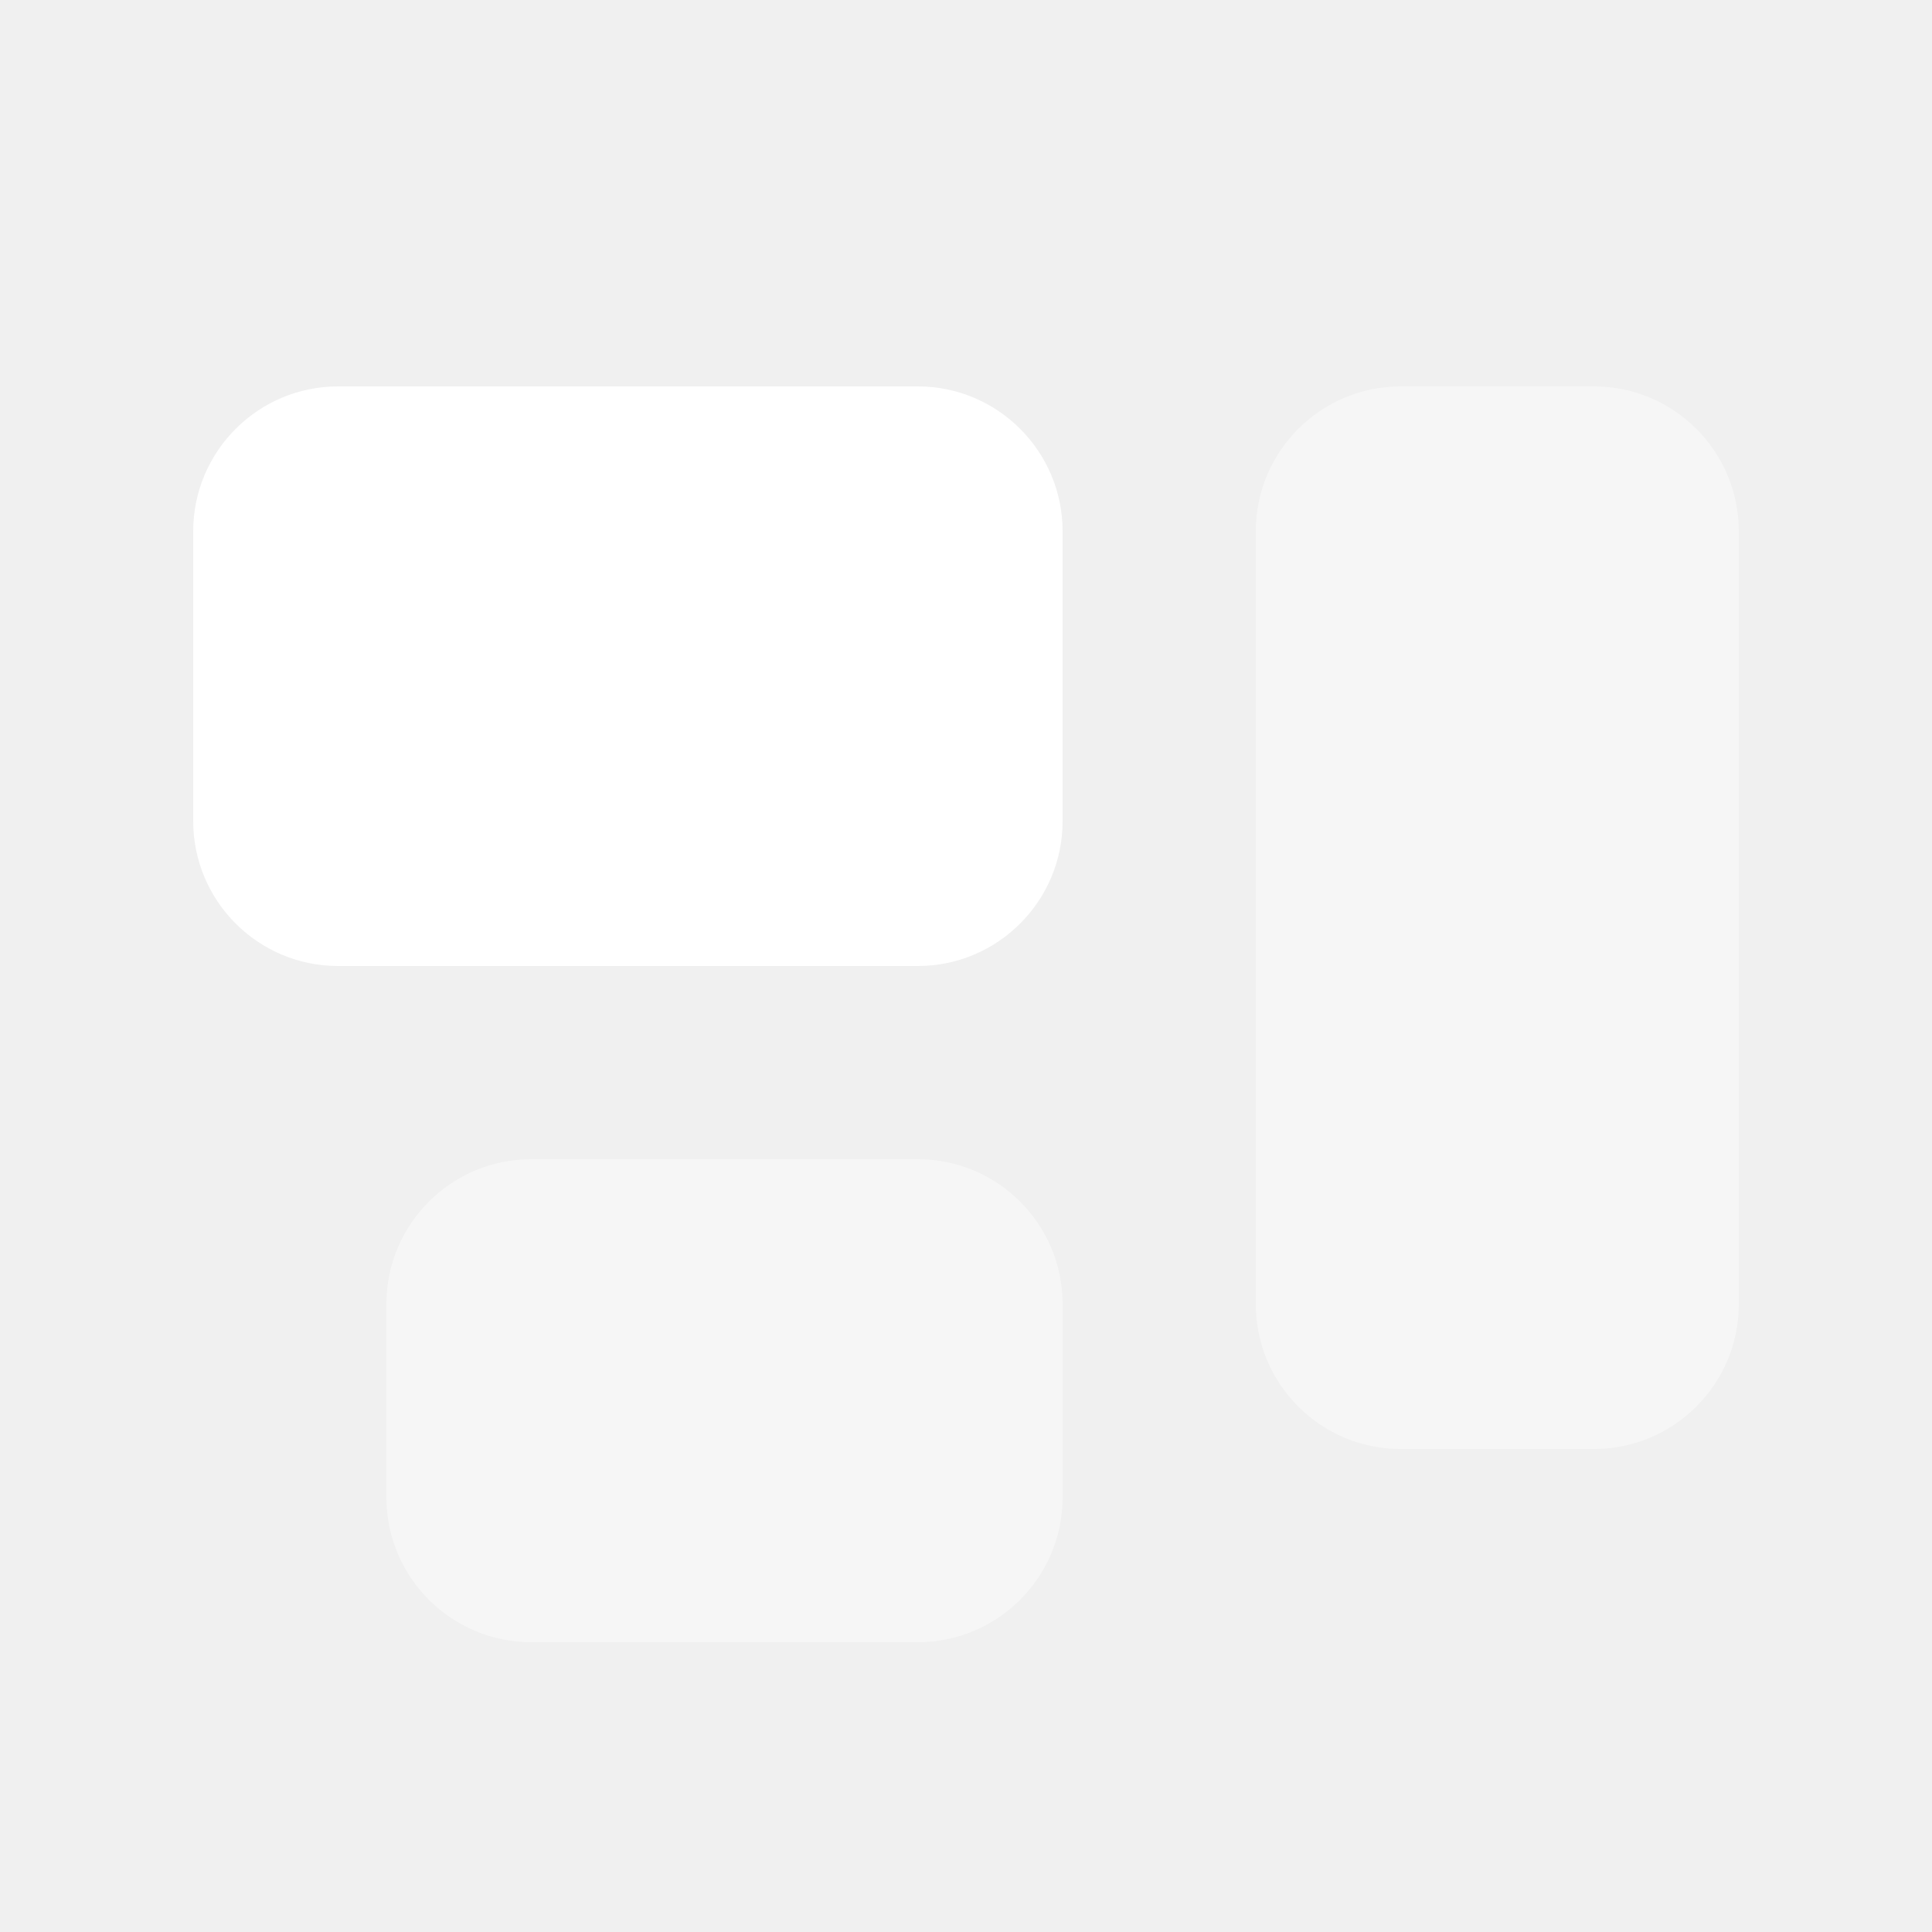
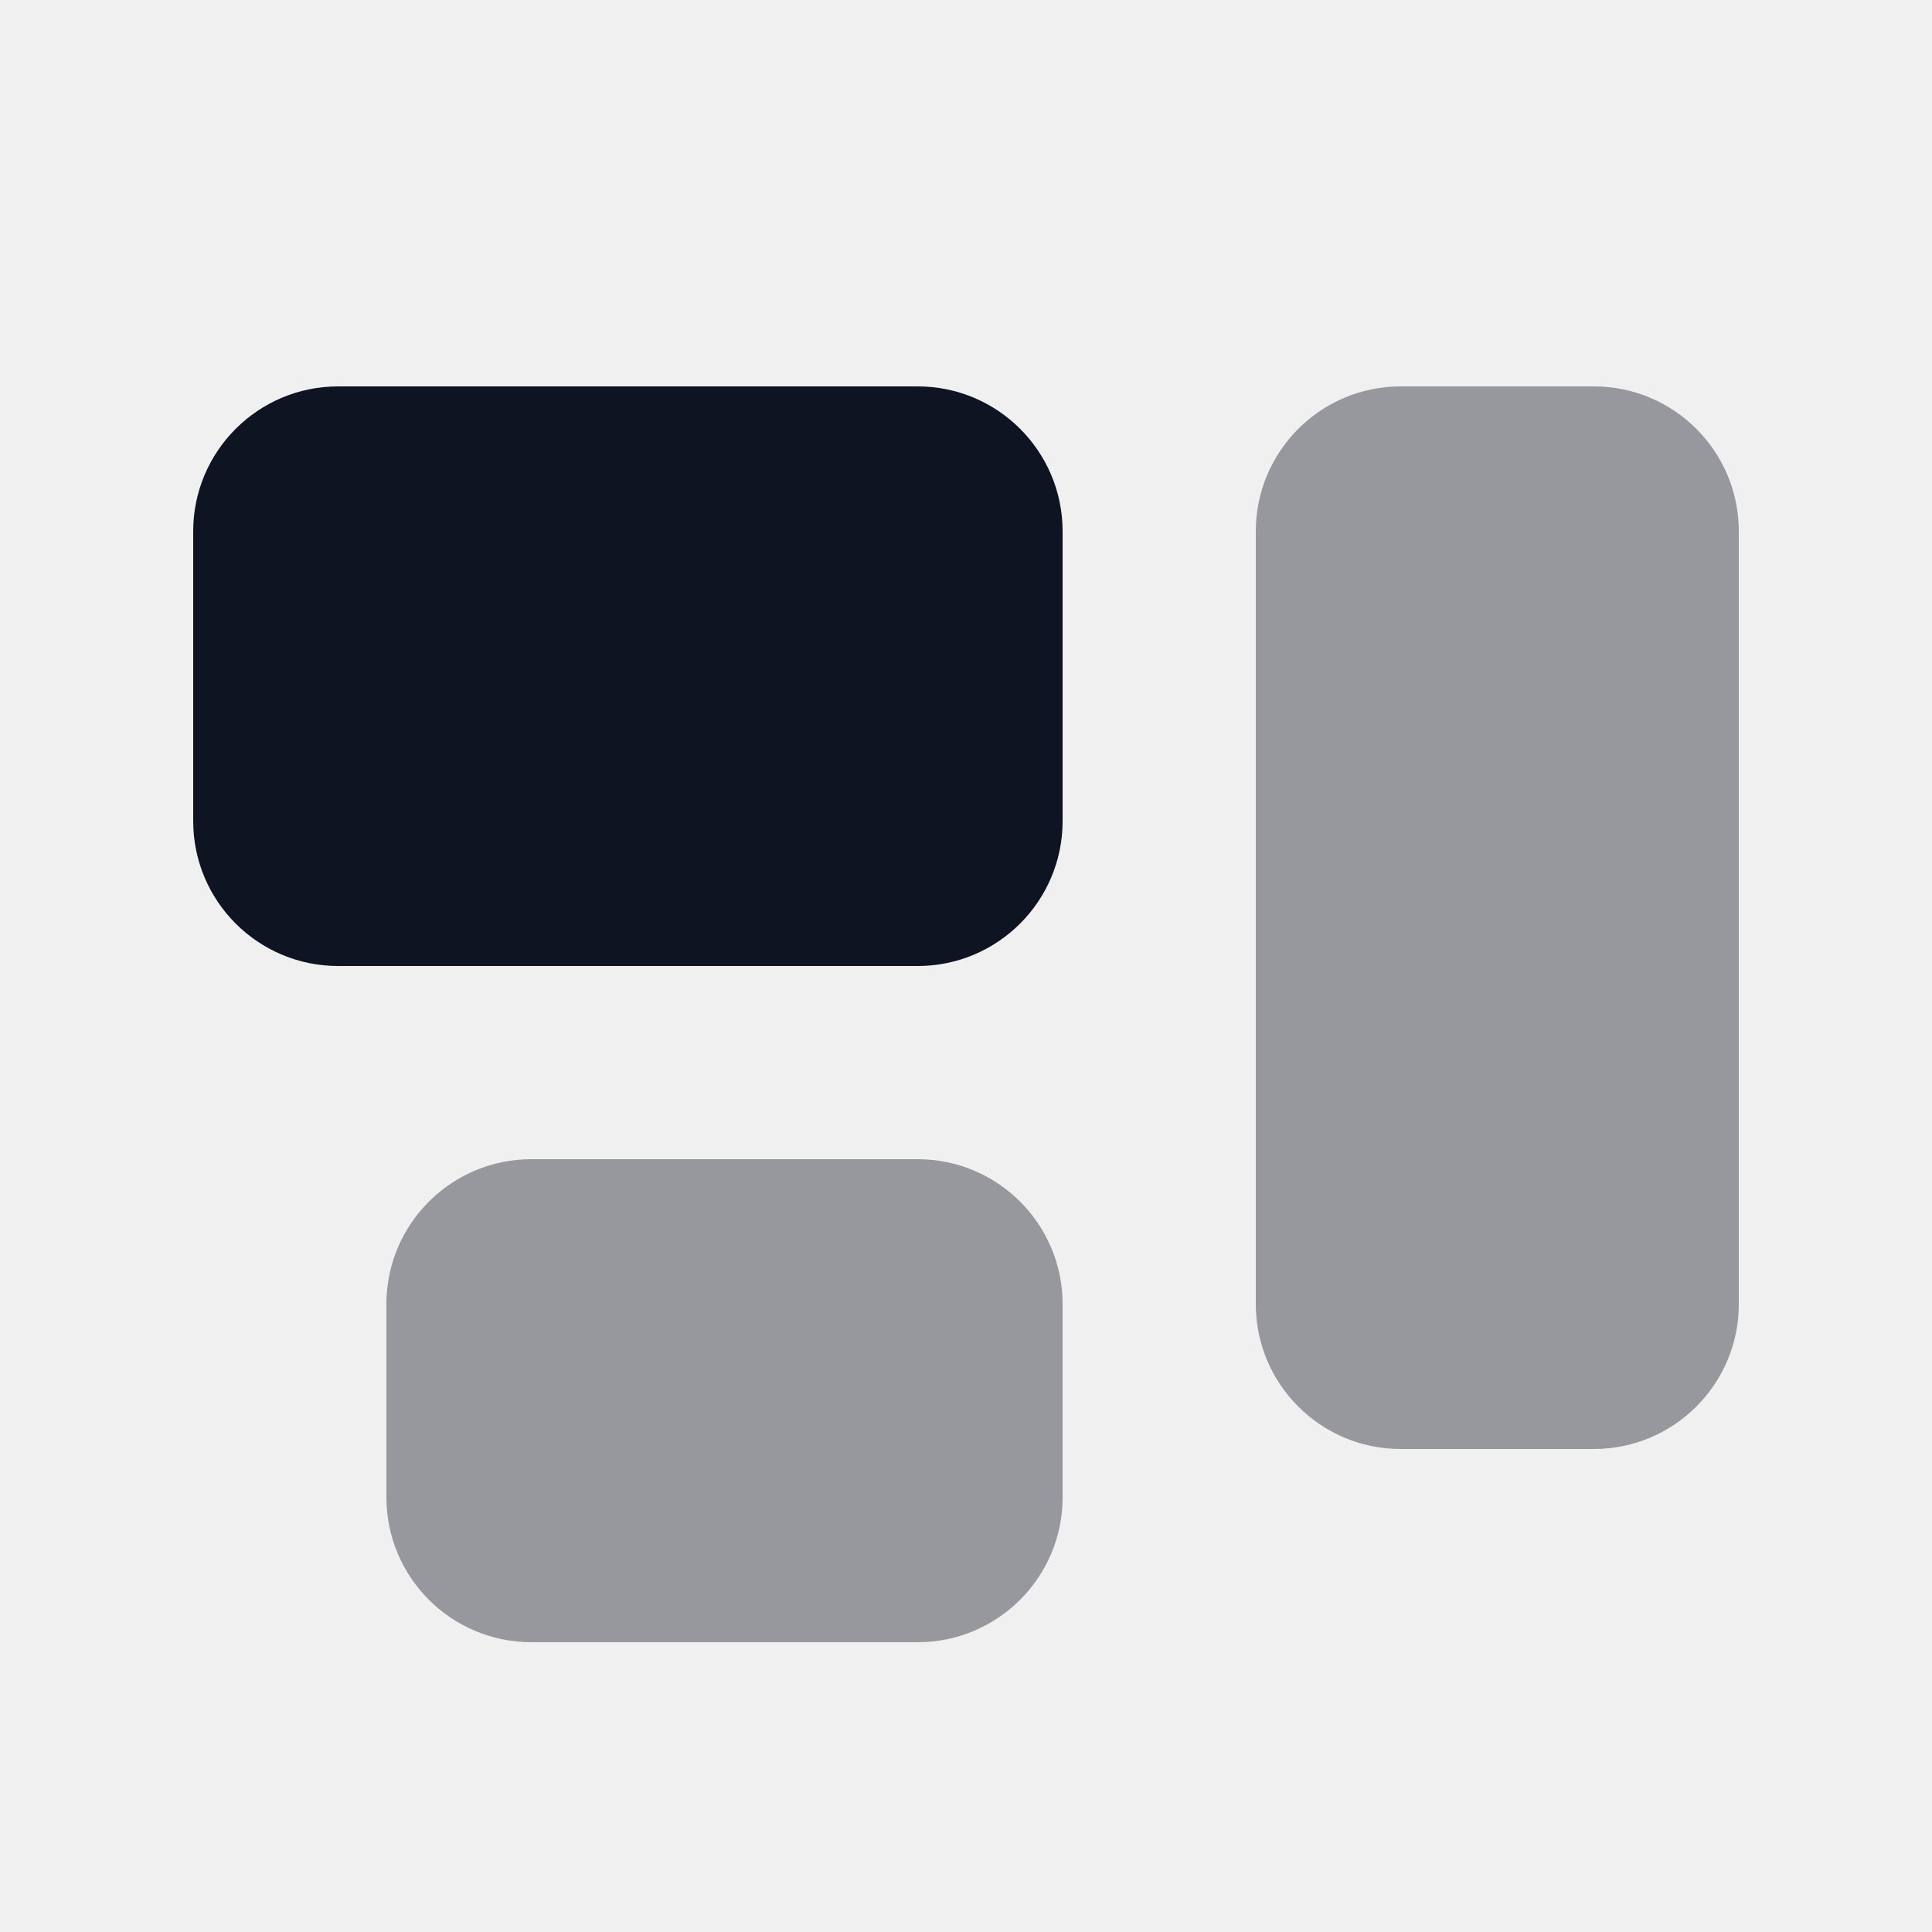
<svg xmlns="http://www.w3.org/2000/svg" width="15" height="15" viewBox="0 0 15 15" fill="none">
-   <path opacity="0.4" d="M3 10.125V11.625C3 12.246 3.504 12.75 4.125 12.75H7.125C7.746 12.75 8.25 12.246 8.25 11.625V10.125C8.25 9.504 7.746 9 7.125 9H4.125C3.504 9 3 9.504 3 10.125ZM9.75 4.125V10.125C9.75 10.746 10.254 11.25 10.875 11.25H12.375C12.996 11.25 13.5 10.746 13.5 10.125V4.125C13.5 3.504 12.996 3 12.375 3H10.875C10.254 3 9.75 3.504 9.75 4.125Z" fill="white" />
-   <path d="M2.625 3H7.125C7.746 3 8.25 3.504 8.25 4.125V6.375C8.25 6.996 7.746 7.5 7.125 7.5H2.625C2.004 7.5 1.5 6.996 1.5 6.375V4.125C1.5 3.504 2.004 3 2.625 3Z" fill="white" />
+   <path opacity="0.4" d="M3 10.125V11.625C3 12.246 3.504 12.75 4.125 12.75H7.125C7.746 12.75 8.25 12.246 8.25 11.625V10.125C8.25 9.504 7.746 9 7.125 9H4.125C3.504 9 3 9.504 3 10.125ZM9.75 4.125V10.125C9.75 10.746 10.254 11.25 10.875 11.25H12.375C12.996 11.25 13.5 10.746 13.5 10.125V4.125C13.5 3.504 12.996 3 12.375 3H10.875C10.254 3 9.75 3.504 9.75 4.125Z" fill="#0F1422" />
+   <path d="M2.625 3H7.125C7.746 3 8.25 3.504 8.25 4.125V6.375C8.25 6.996 7.746 7.5 7.125 7.5H2.625C2.004 7.5 1.5 6.996 1.5 6.375V4.125C1.5 3.504 2.004 3 2.625 3Z" fill="#0F1422" />
</svg>
